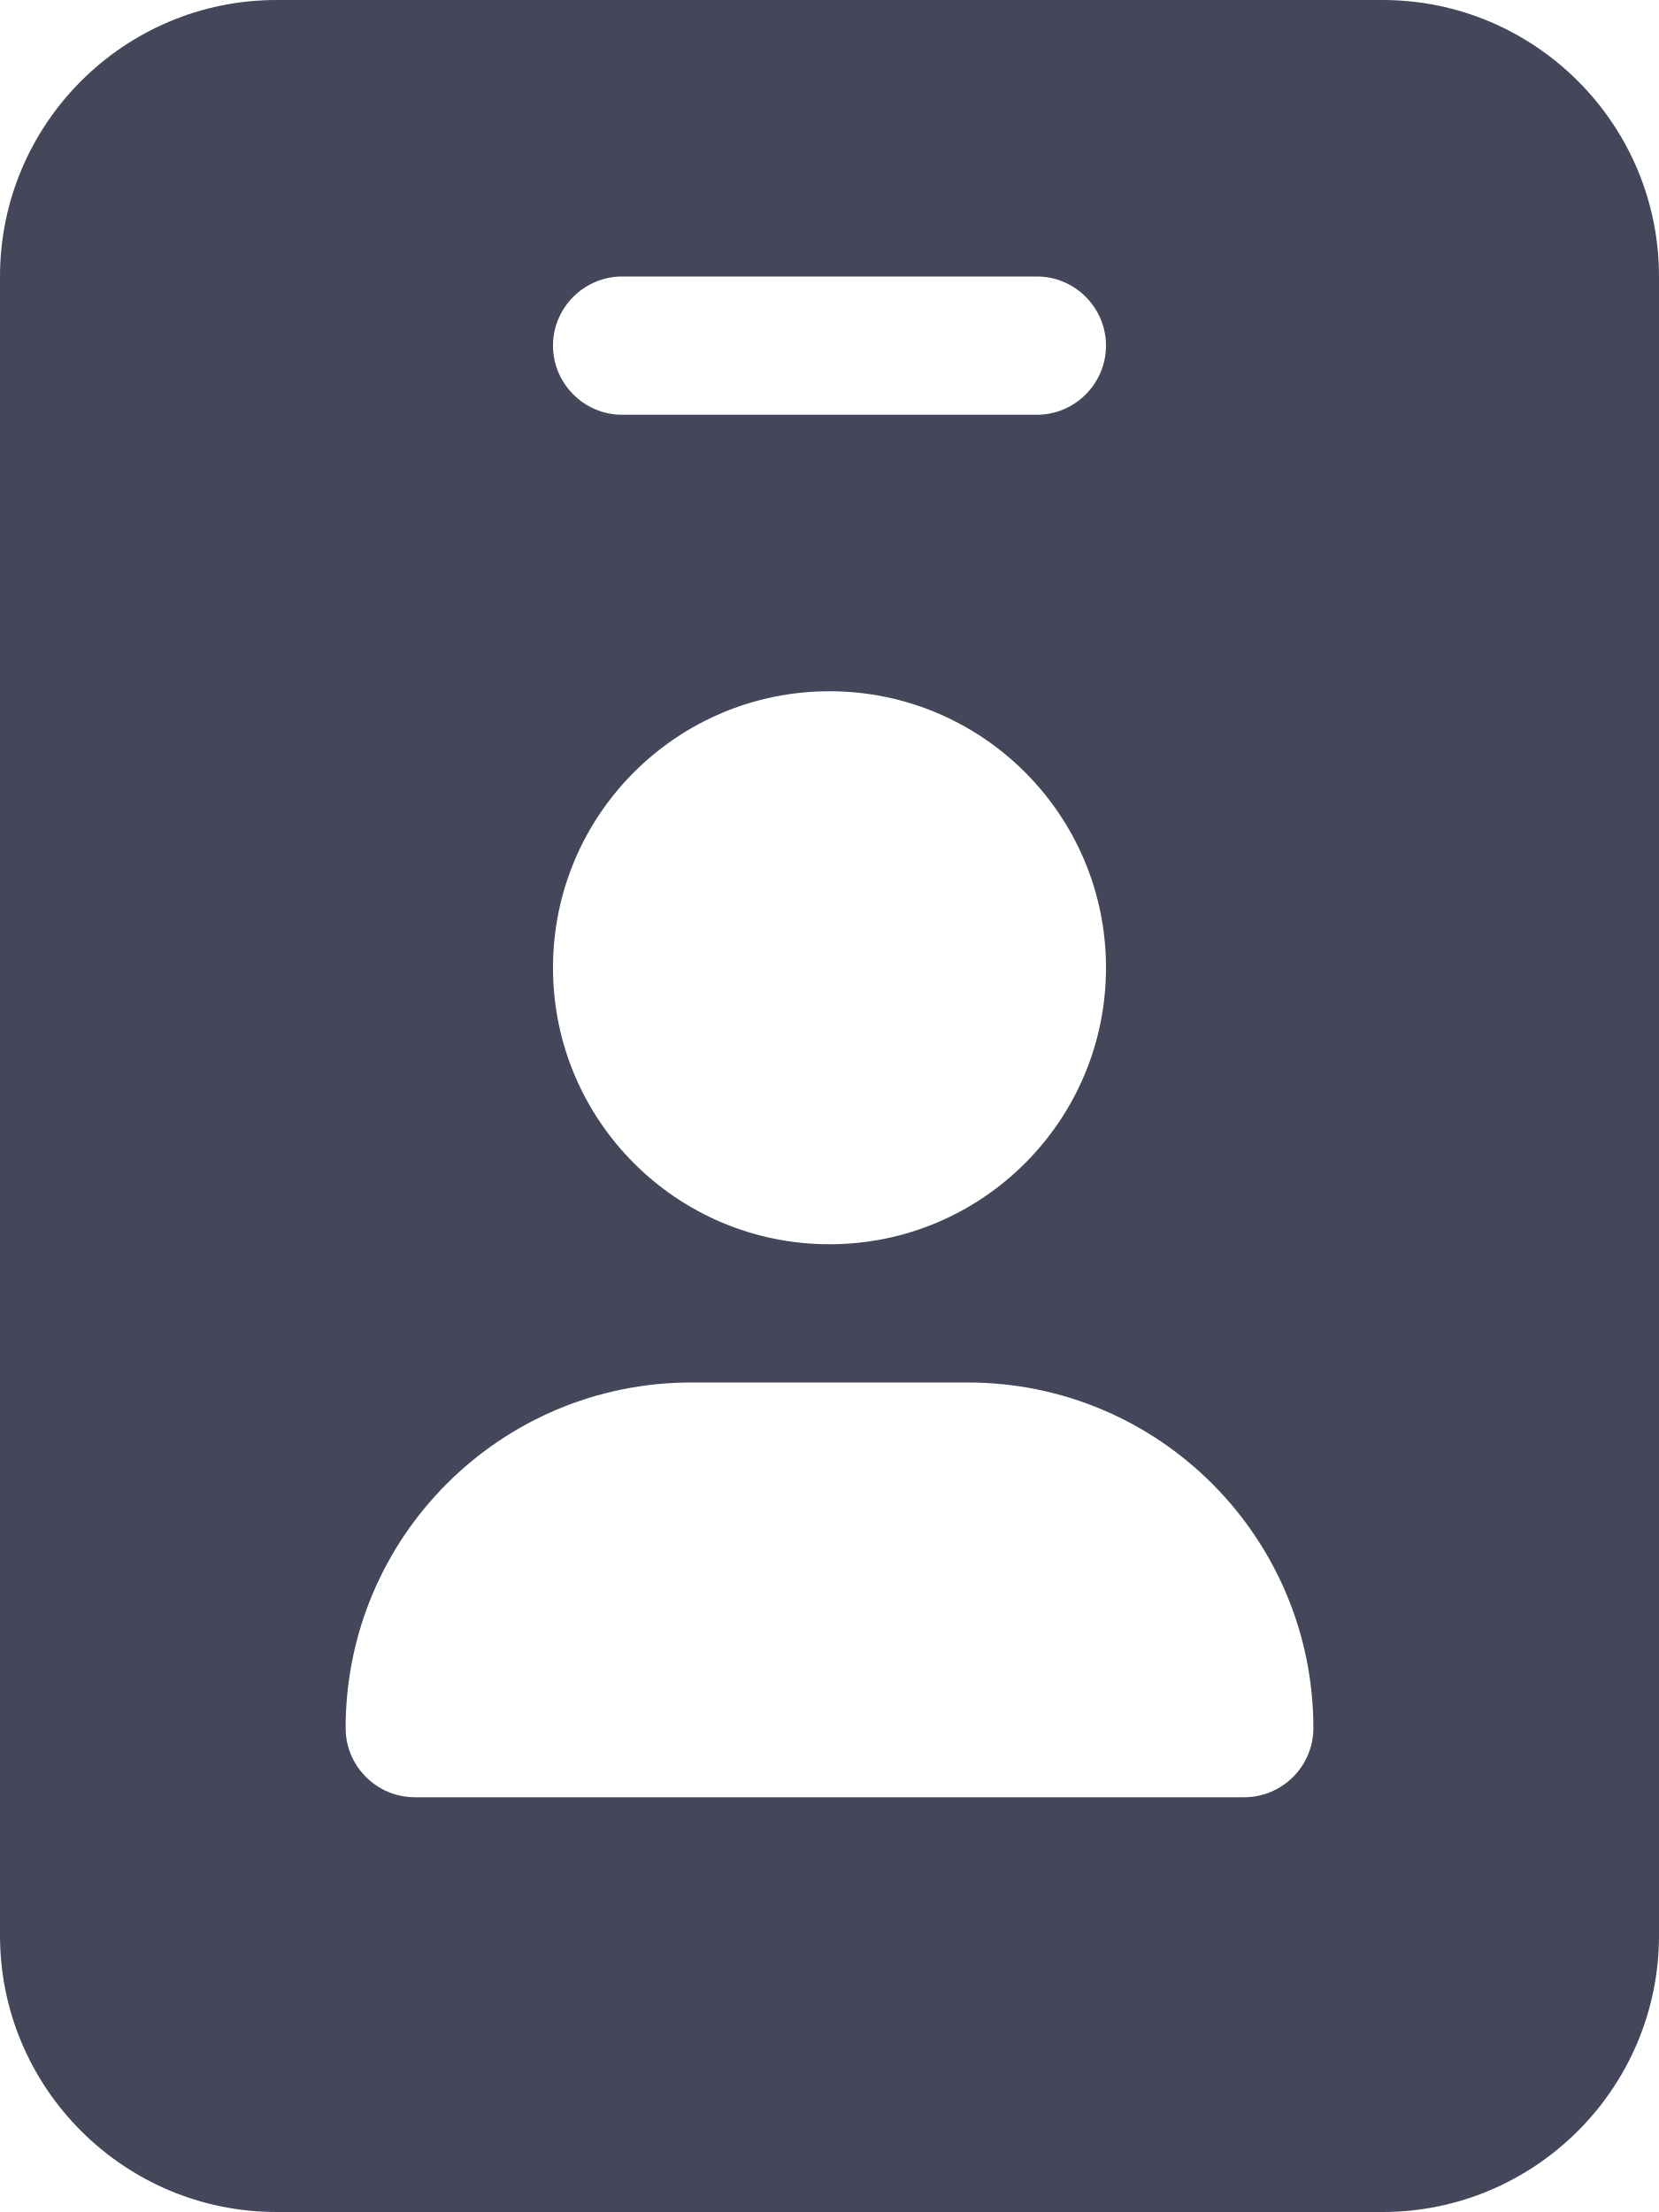
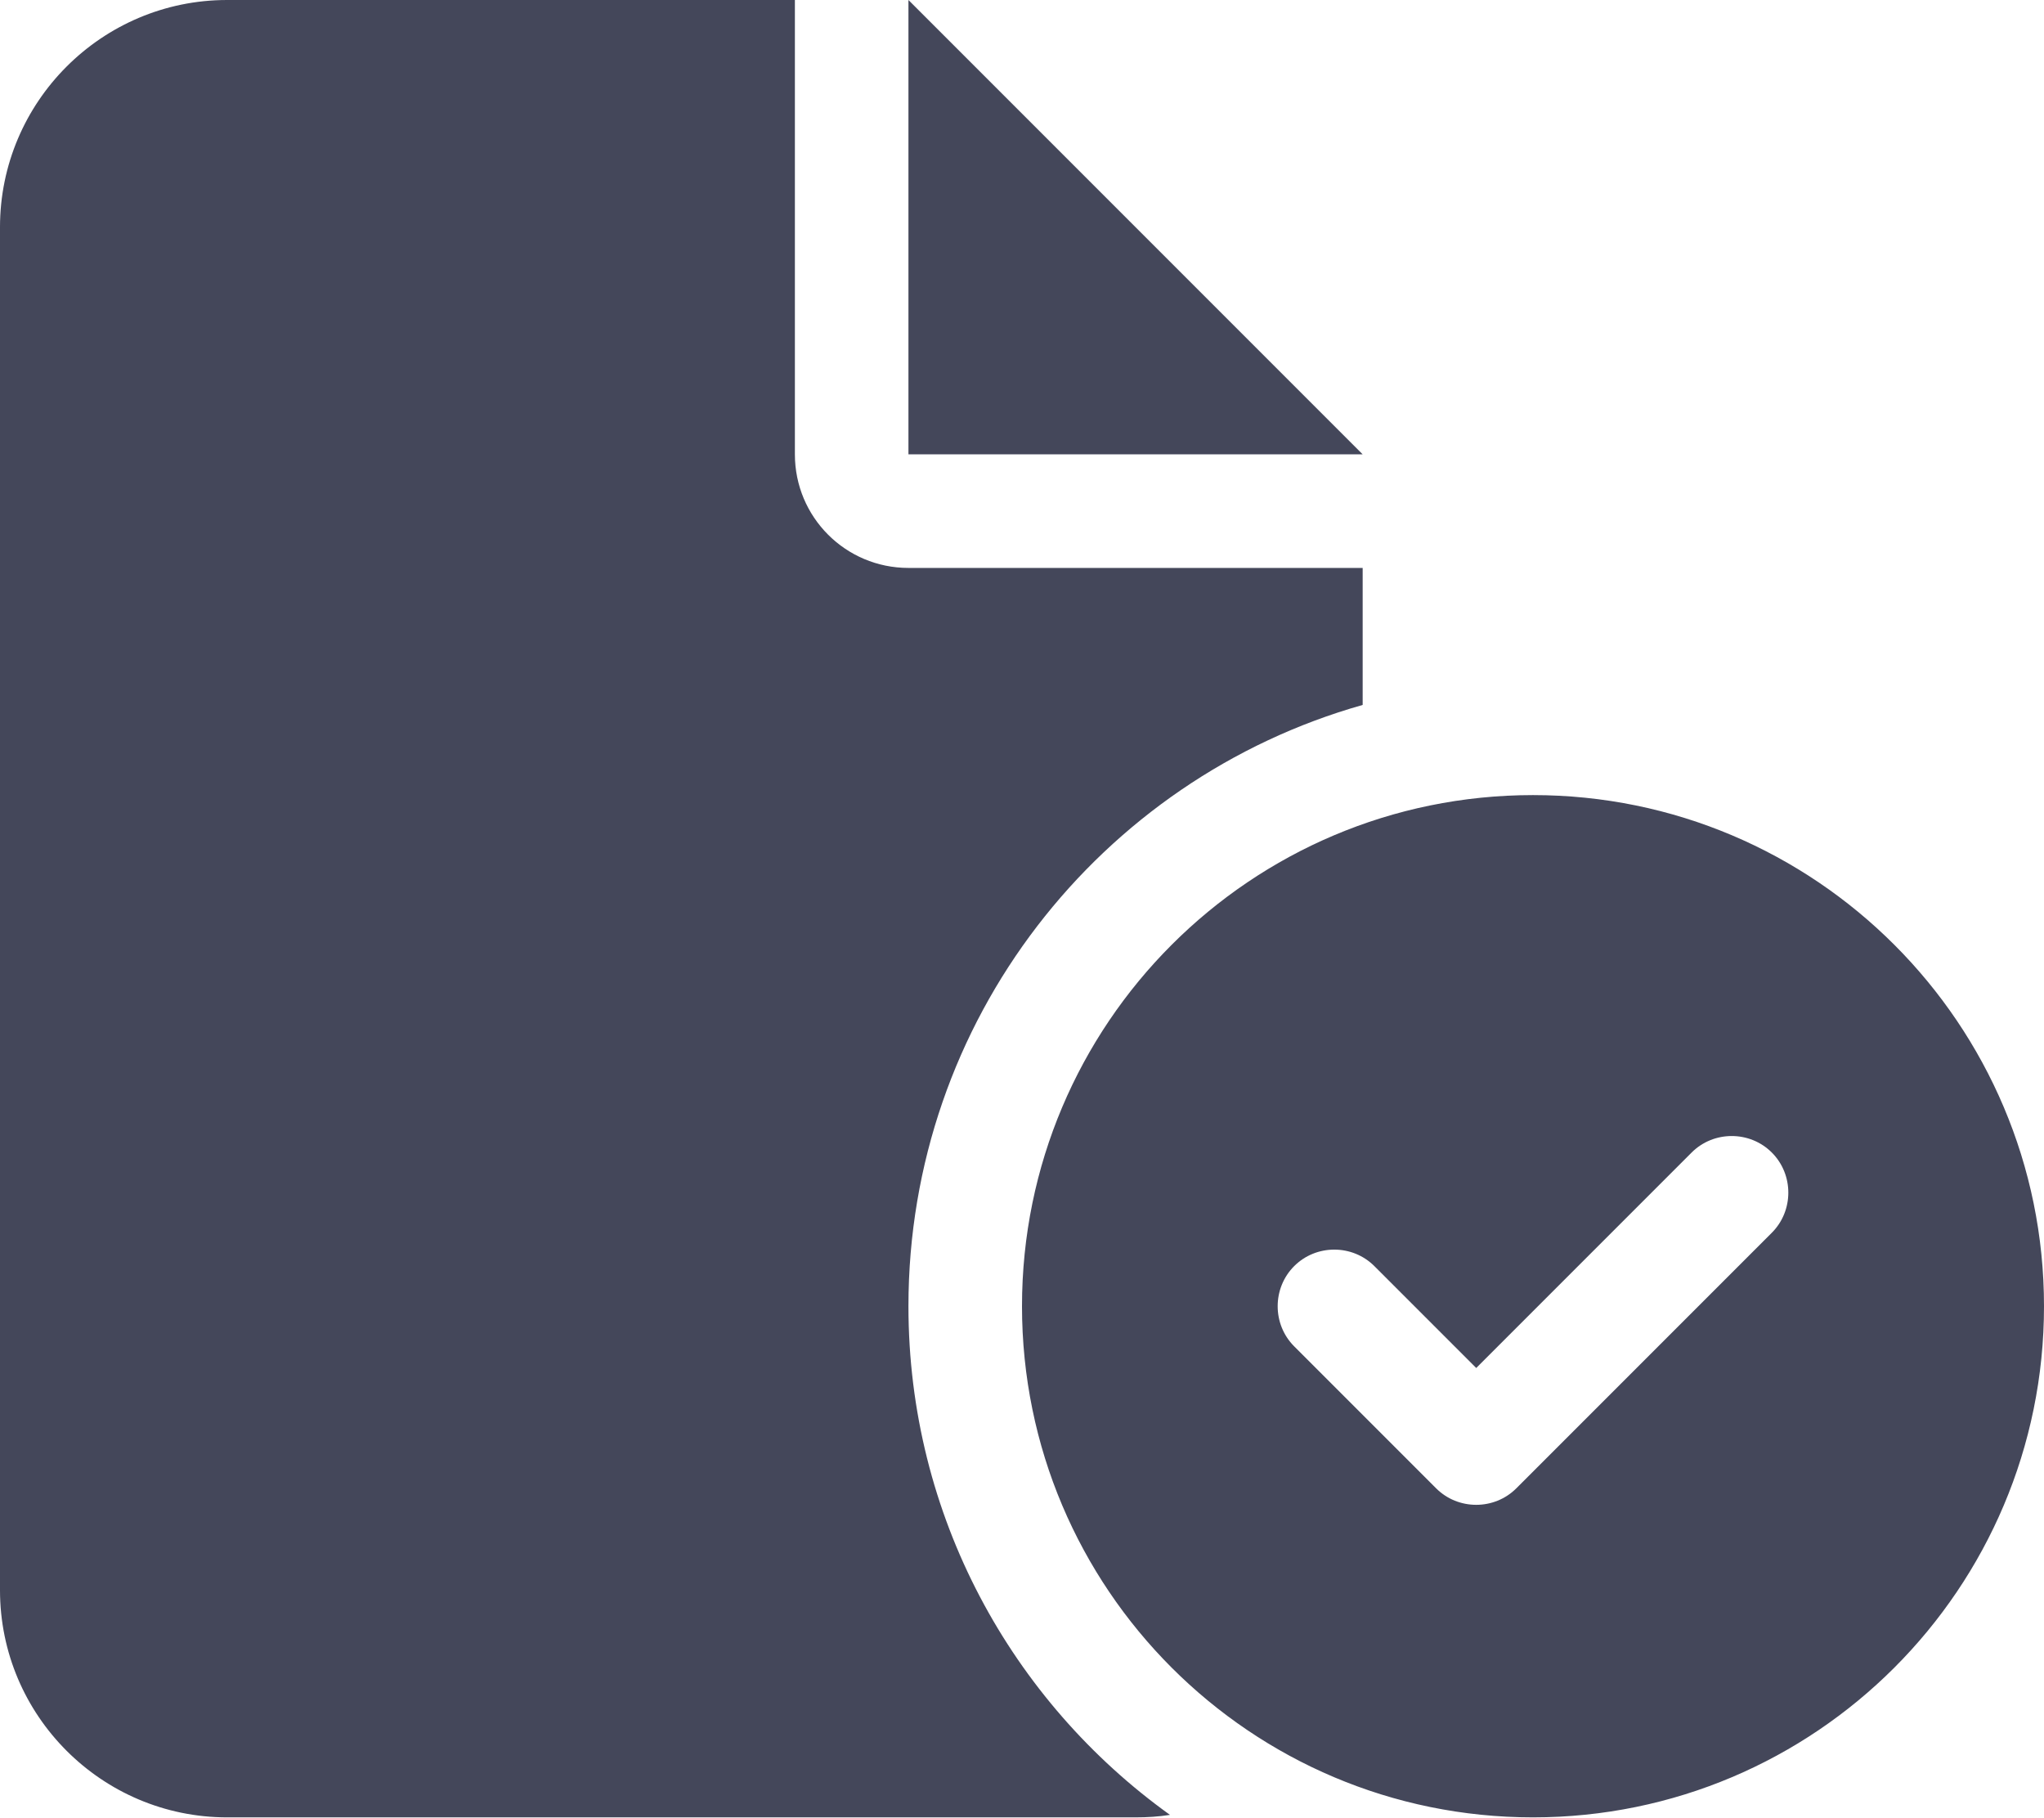
- <svg xmlns="http://www.w3.org/2000/svg" viewBox="0 0 384 512">
-   <path fill="#44475a" d="M64 0C28.7 0 0 28.7 0 64V448c0 35.3 28.7 64 64 64H320c35.3 0 64-28.7 64-64V64c0-35.3-28.7-64-64-64H64zm96 320h64c44.2 0 80 35.8 80 80c0 8.8-7.2 16-16 16H96c-8.8 0-16-7.2-16-16c0-44.2 35.8-80 80-80zm-32-96a64 64 0 1 1 128 0 64 64 0 1 1 -128 0zM144 64h96c8.8 0 16 7.2 16 16s-7.2 16-16 16H144c-8.8 0-16-7.2-16-16s7.2-16 16-16z" />
+ <svg xmlns="http://www.w3.org/2000/svg" viewBox="0 0 576 512">
+   <path fill="#44475a" d="M0 64C0 28.7 28.7 0 64 0H224V128c0 17.7 14.3 32 32 32H384v38.6C310.1 219.5 256 287.4 256 368c0 59.1 29.1 111.3 73.7 143.3c-3.2 .5-6.4 .7-9.7 .7H64c-35.3 0-64-28.7-64-64V64zm384 64H256V0L384 128zM288 368a144 144 0 1 1 288 0 144 144 0 1 1 -288 0zm211.3-43.3c-6.2-6.2-16.4-6.2-22.6 0L416 385.4l-28.7-28.7c-6.2-6.2-16.4-6.2-22.6 0s-6.2 16.4 0 22.6l40 40c6.2 6.2 16.4 6.2 22.6 0l72-72c6.2-6.2 6.2-16.4 0-22.6z" />
</svg>
